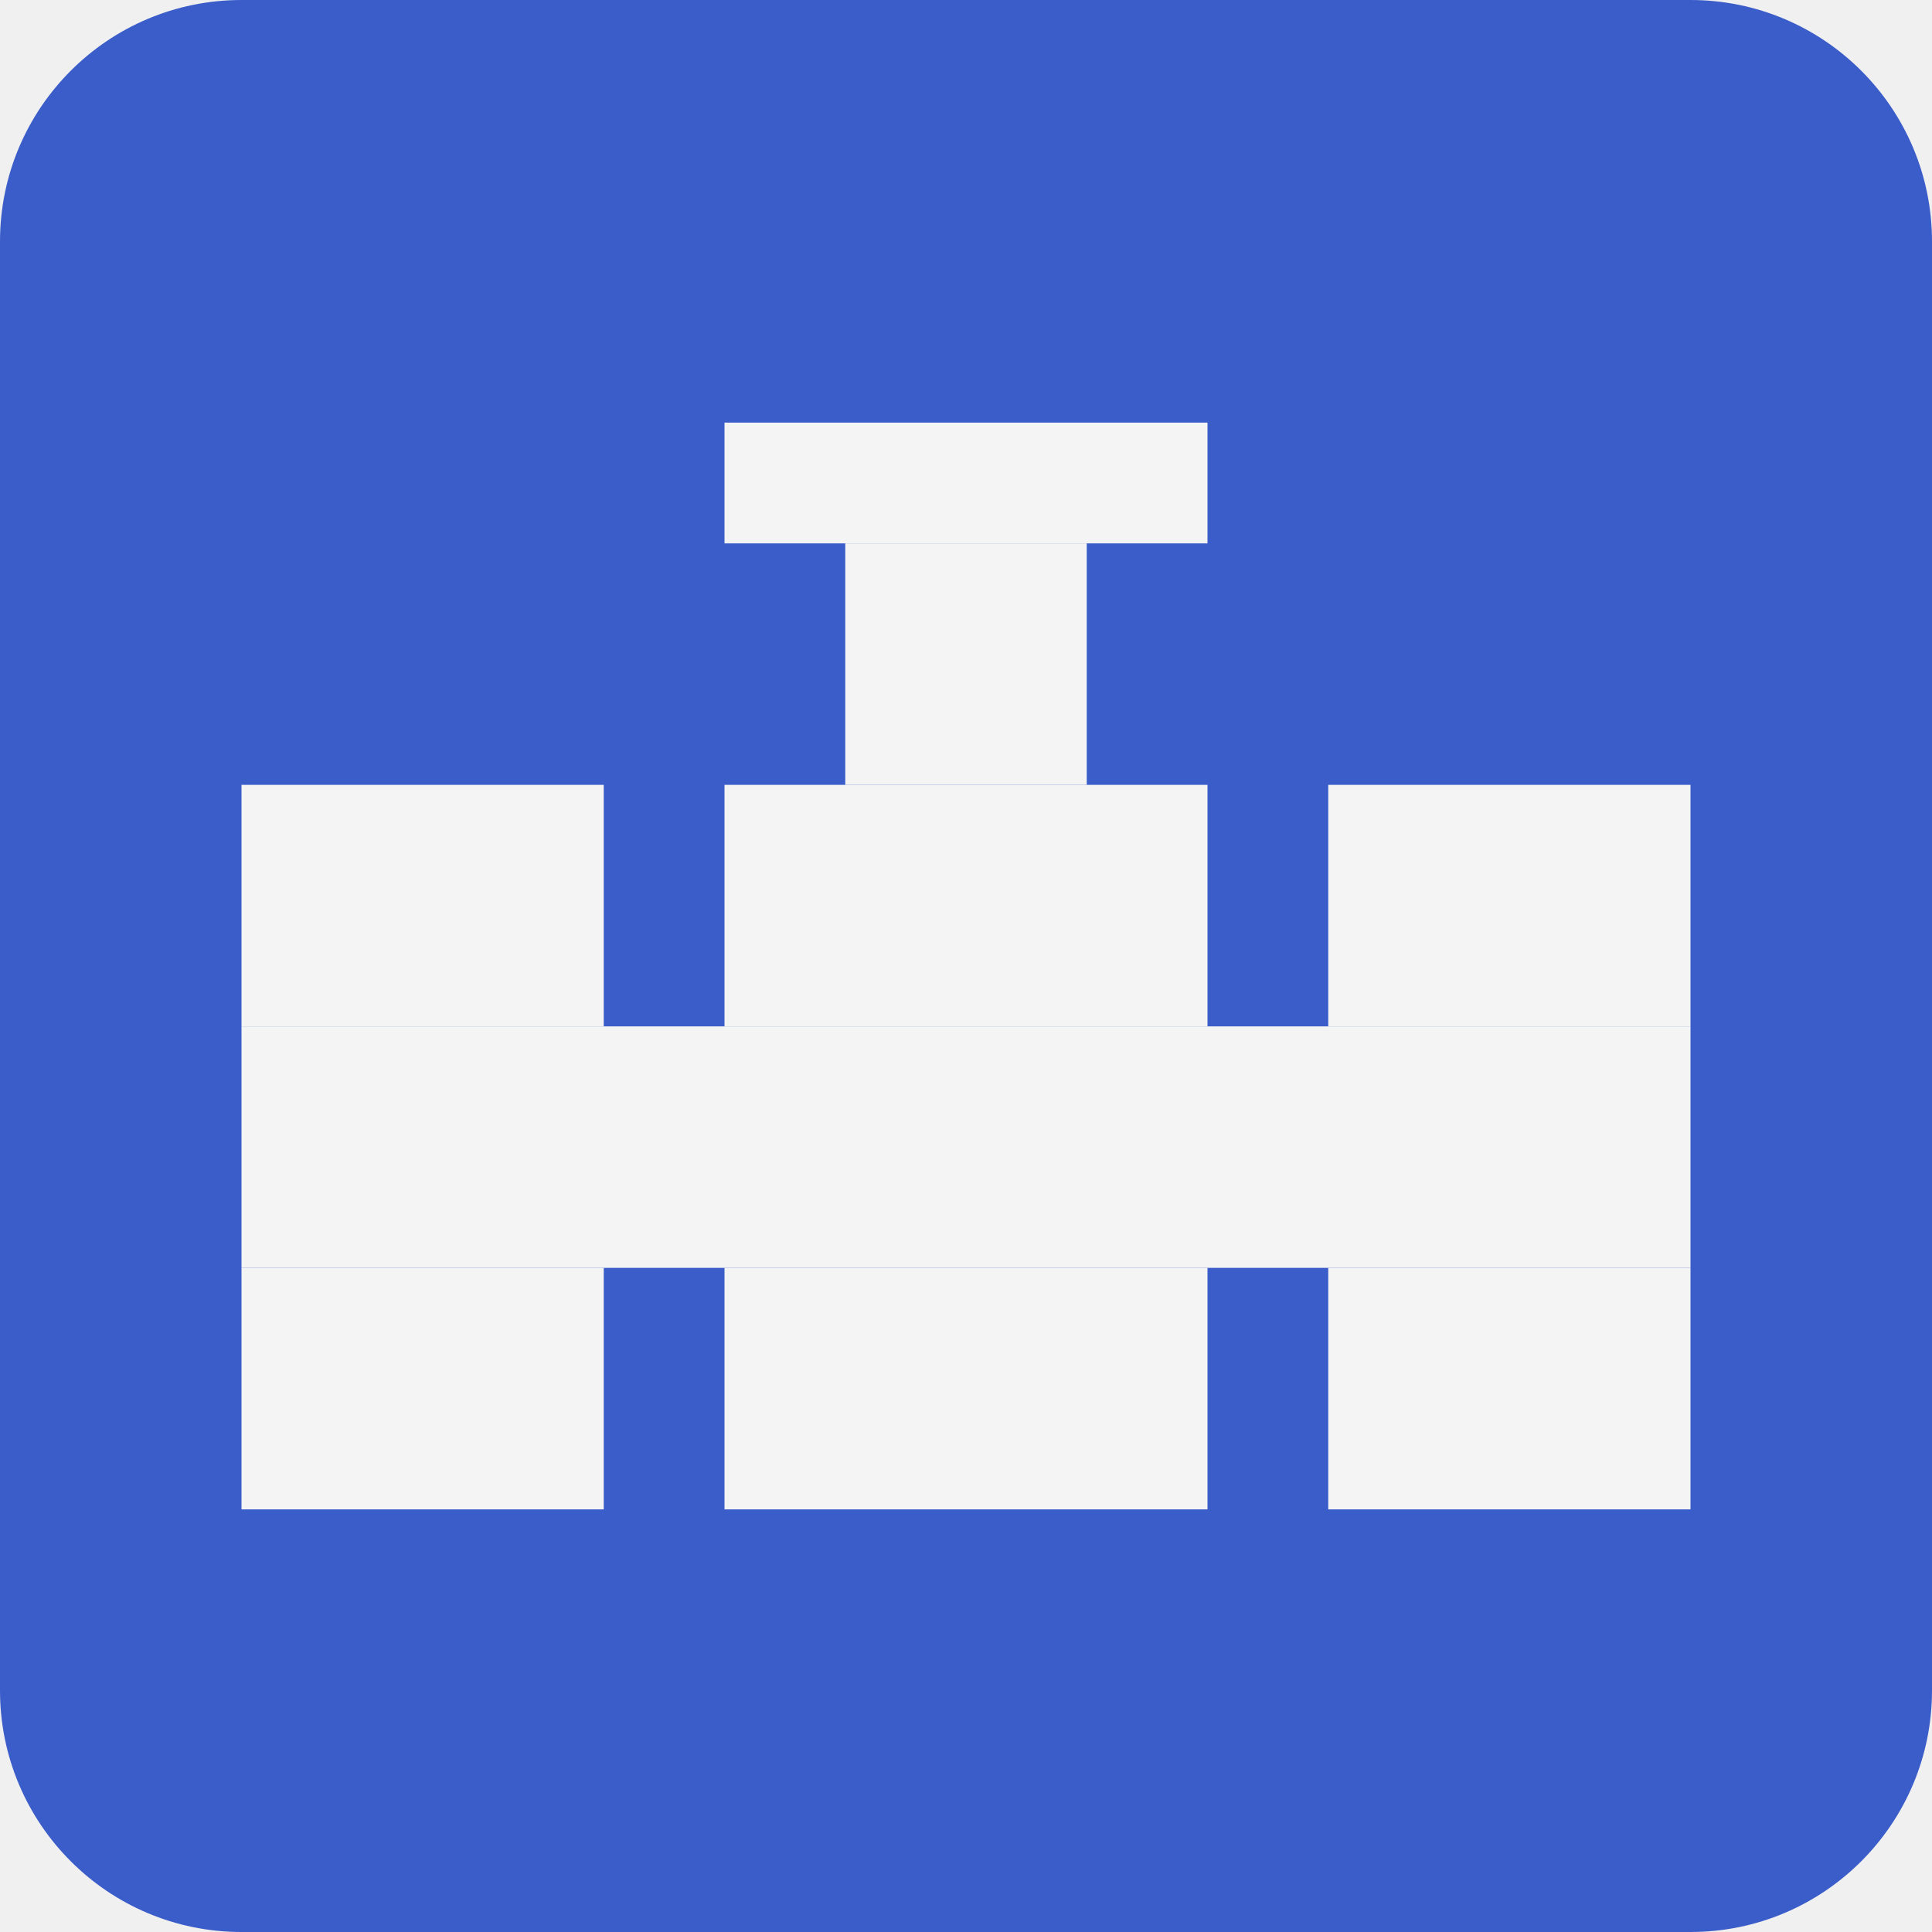
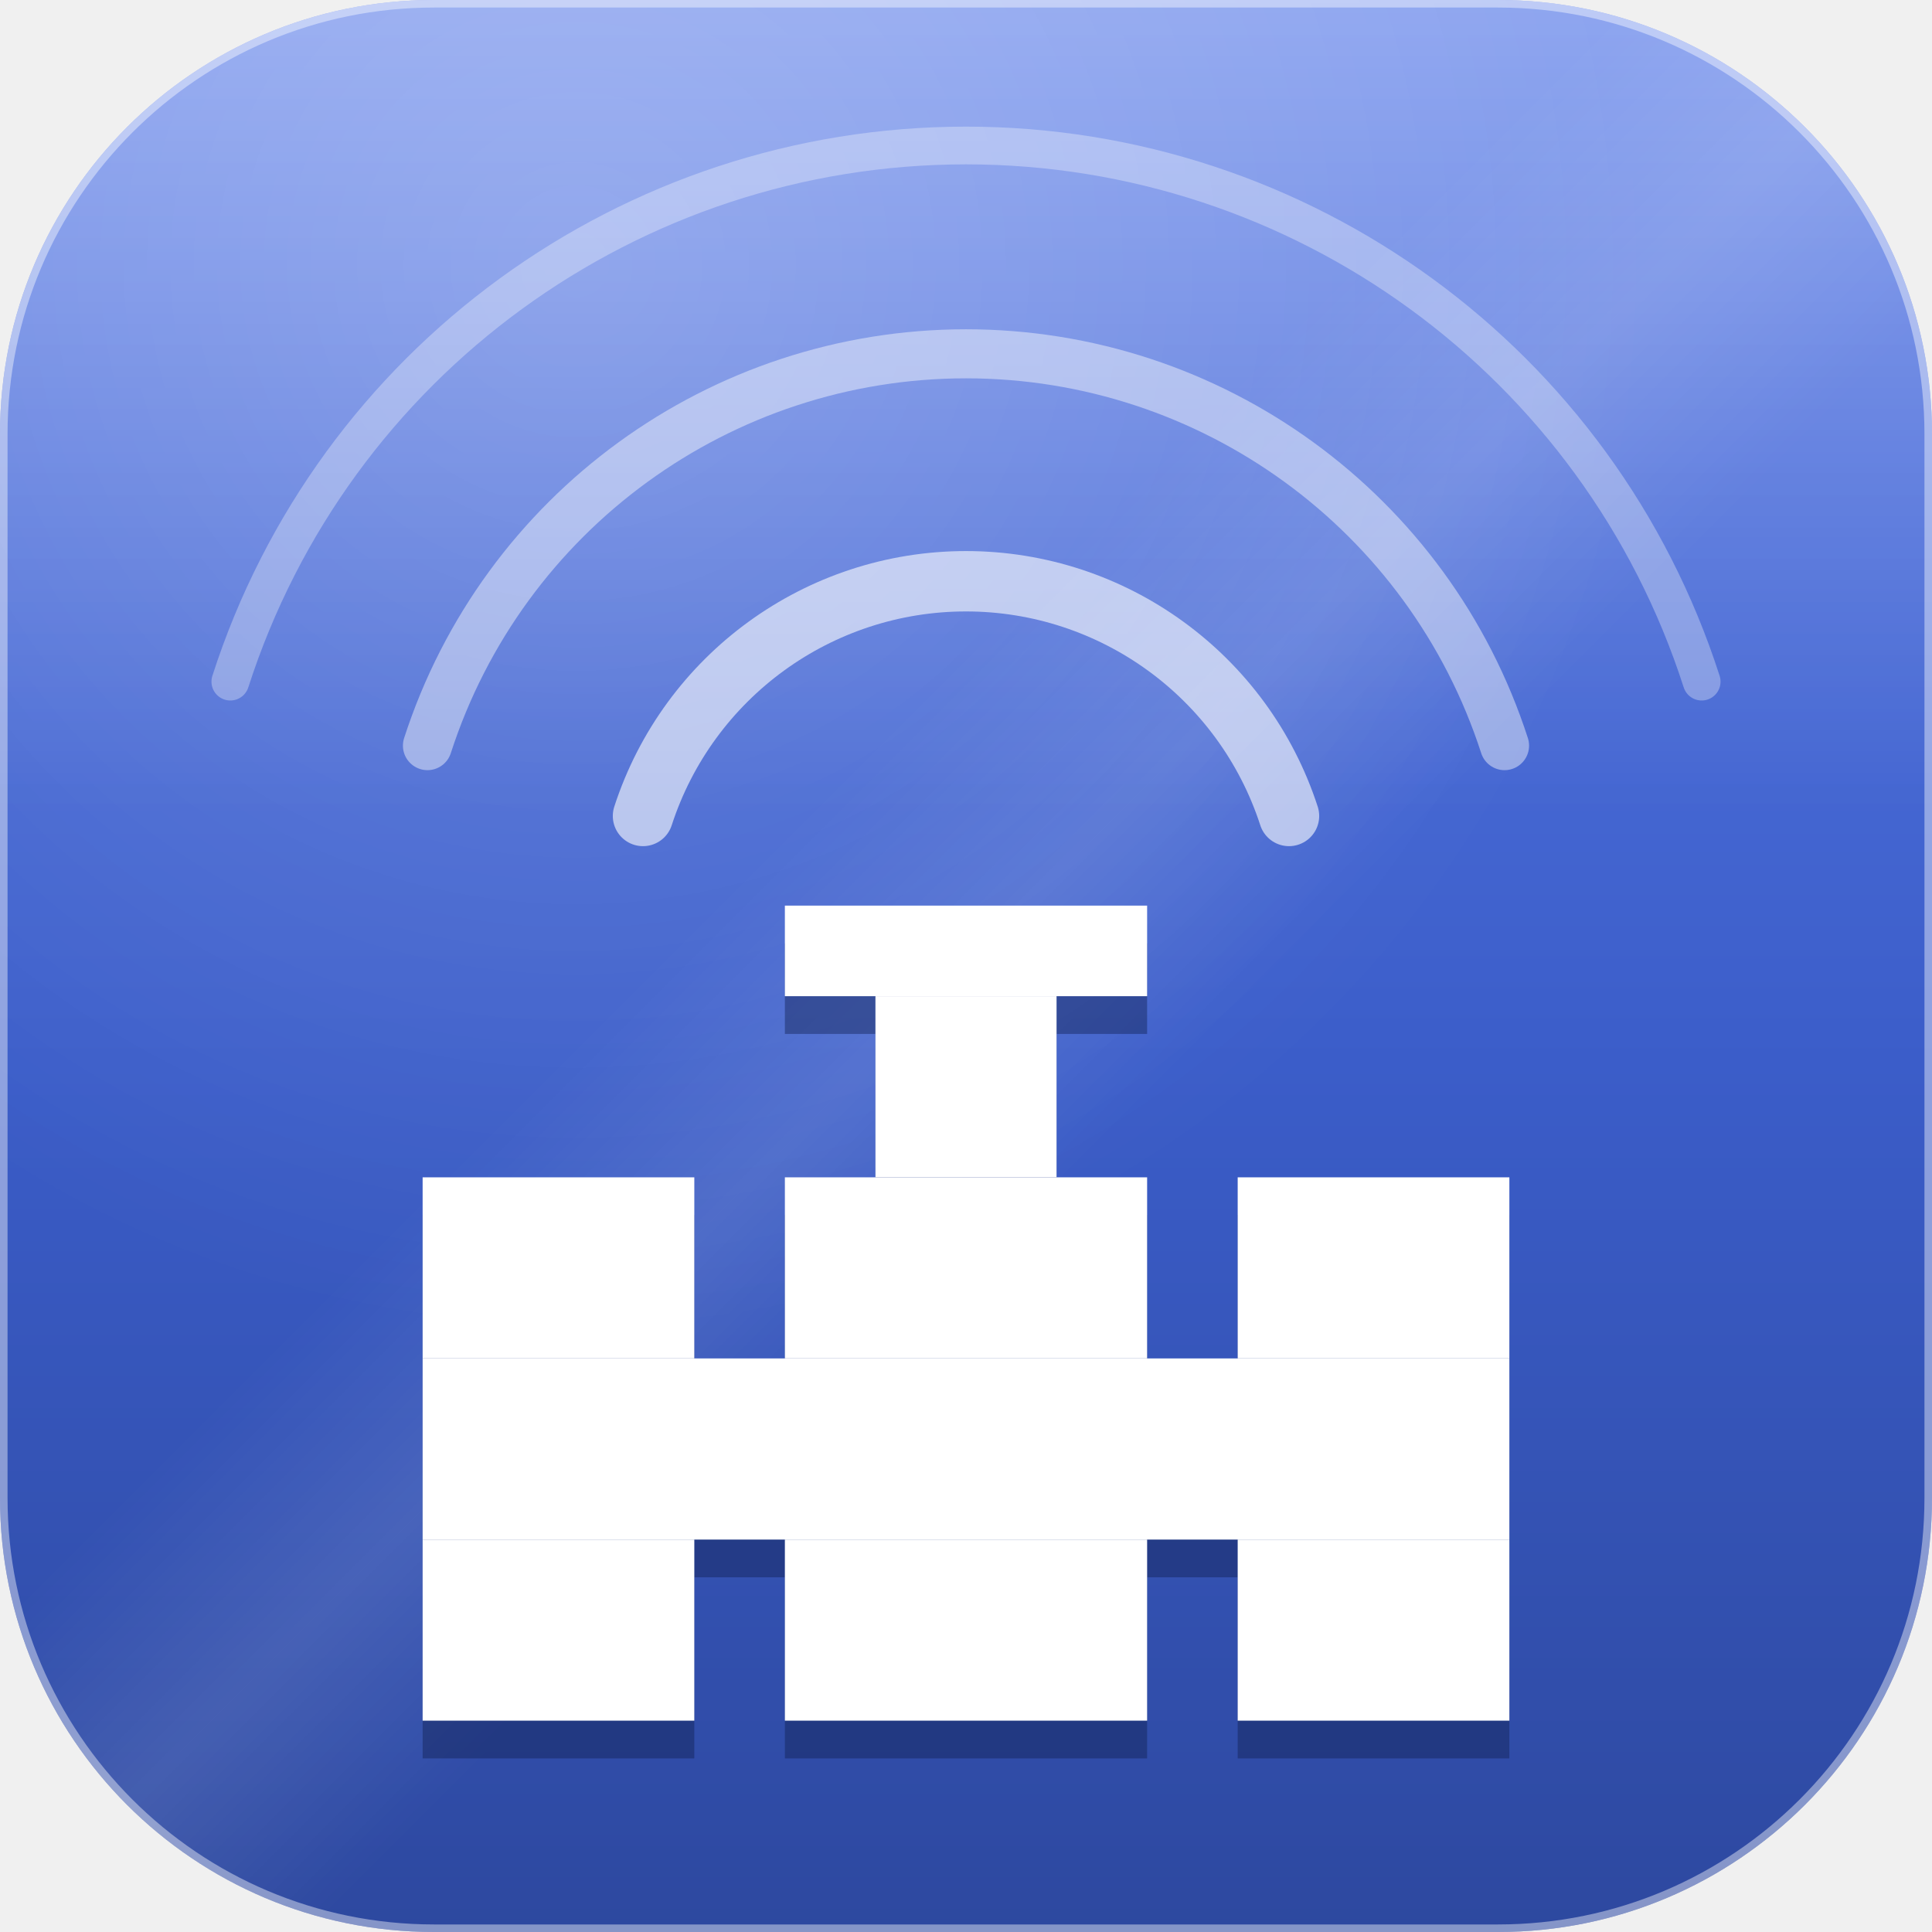
<svg xmlns="http://www.w3.org/2000/svg" viewBox="0 0 64 64">
  <defs>
    <linearGradient id="bg" x1="0" y1="0" x2="0" y2="1">
-       <stop offset="0" stop-color="#3b5dc9" />
-       <stop offset="1" stop-color="#3b5dc9" />
+       <stop offset="0" stop-color="#5f80ea" />
+       <stop offset="0.55" stop-color="#3b5dc9" />
+       <stop offset="1" stop-color="#2d489f" />
+     </linearGradient>
+     <linearGradient id="glass" x1="0" y1="0" x2="0" y2="1">
+       <stop offset="0" stop-color="#ffffff" stop-opacity="0.3" />
+       <stop offset="0.42" stop-color="#ffffff" stop-opacity="0" />
+     </linearGradient>
+     <radialGradient id="glow" cx="0.3" cy="0.14" r="0.55">
+       <stop offset="0" stop-color="#ffffff" stop-opacity="0.18" />
+       <stop offset="1" stop-color="#ffffff" stop-opacity="0" />
+     </radialGradient>
+     <linearGradient id="sheen" x1="0" y1="0" x2="1" y2="1">
+       <stop offset="0.42" stop-color="#ffffff" stop-opacity="0" />
+       <stop offset="0.5" stop-color="#ffffff" stop-opacity="0.1" />
+       <stop offset="0.58" stop-color="#ffffff" stop-opacity="0" />
    </linearGradient>
    <clipPath id="tile">
-       <rect width="64" height="64" rx="8.000" />
+       <rect width="64" height="64" rx="14.375" />
    </clipPath>
+     <g id="tower">
+       <rect x="26" y="30" width="12" height="3" />
+       <rect x="29" y="33" width="6" height="6" />
+       <rect x="14" y="39" width="9" height="6" />
+       <rect x="26" y="39" width="12" height="6" />
+       <rect x="41" y="39" width="9" height="6" />
+       <rect x="14" y="45" width="36" height="6" />
+       <rect x="14" y="51" width="9" height="6" />
+       <rect x="26" y="51" width="12" height="6" />
+       <rect x="41" y="51" width="9" height="6" />
+     </g>
  </defs>
  <g clip-path="url(#tile)">
    <rect width="64" height="64" fill="url(#bg)" />
-     <g fill="#f4f4f4">
-       <rect x="24.000" y="14.000" width="16.000" height="4.000" />
-       <rect x="28.000" y="18.000" width="8.000" height="8.000" />
-       <rect x="8.000" y="26.000" width="12.000" height="8.000" />
-       <rect x="24.000" y="26.000" width="16.000" height="8.000" />
-       <rect x="44.000" y="26.000" width="12.000" height="8.000" />
-       <rect x="8.000" y="34.000" width="48.000" height="8.000" />
-       <rect x="8.000" y="42.000" width="12.000" height="8.000" />
-       <rect x="24.000" y="42.000" width="16.000" height="8.000" />
-       <rect x="44.000" y="42.000" width="12.000" height="8.000" />
+     <rect width="64" height="64" fill="url(#glass)" />
+     <rect width="64" height="64" fill="url(#glow)" />
+     <g fill="none" stroke="#ffffff" stroke-linecap="round">
+       <path d="M 21.3 27.03 A 11.25 11.25 0 0 1 42.7 27.03" stroke-width="2" stroke-opacity="0.6" />
+       <path d="M 14.16 24.7 A 18.75 18.75 0 0 1 49.84 24.7" stroke-width="1.625" stroke-opacity="0.44" />
+       <path d="M 7.63 22.58 A 25.6 25.6 0 0 1 56.37 22.58" stroke-width="1.25" stroke-opacity="0.32" />
    </g>
+     <rect width="64" height="64" fill="url(#sheen)" />
+     <use href="#tower" y="1.25" fill="#0e1c4d" opacity="0.42" />
+     <use href="#tower" fill="#ffffff" />
  </g>
+   <rect x="0.125" y="0.125" width="63.75" height="63.75" rx="14.25" fill="none" stroke="#ffffff" stroke-opacity="0.42" stroke-width="0.25" />
</svg>
